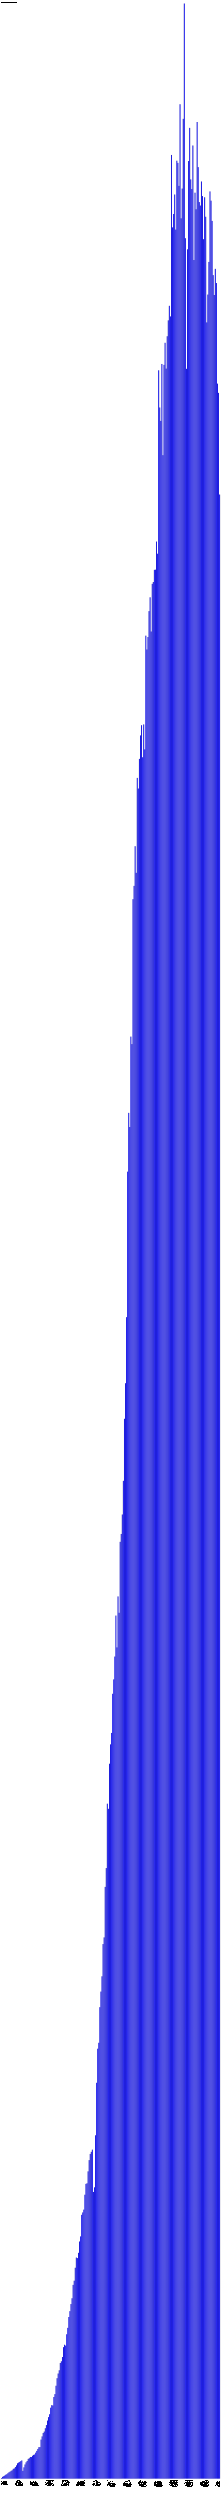
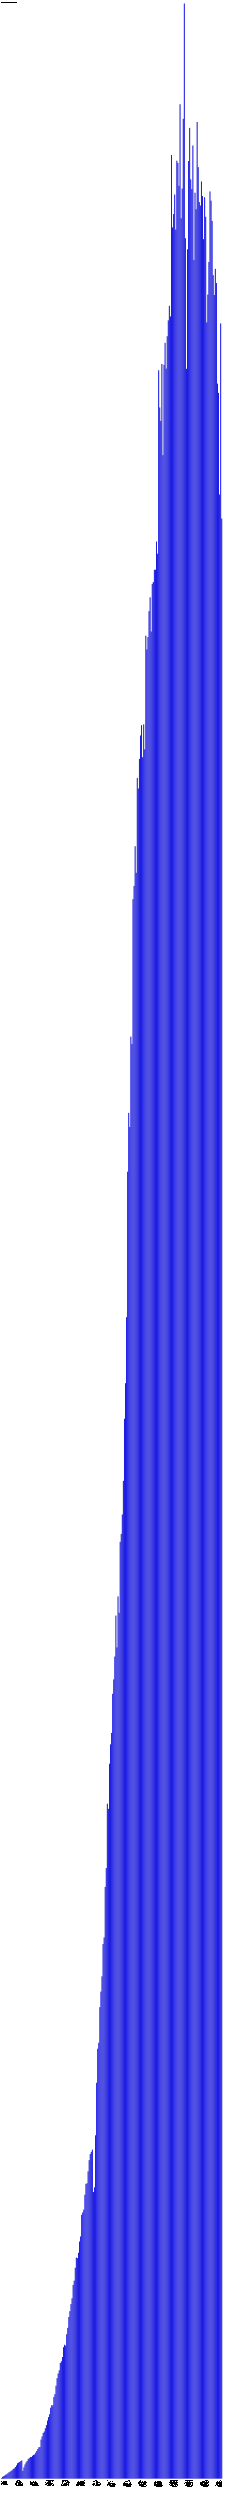
- <svg xmlns="http://www.w3.org/2000/svg" version="1.1" preserveAspectRatio="xMidYMid meet" viewBox="0 0 3125 35074.7">
+ <svg xmlns="http://www.w3.org/2000/svg" version="1.1" preserveAspectRatio="xMidYMid meet" viewBox="0 0 3155 35074.7">
  <rect fill="blue" height="7.3" stroke="black" width="12" x="15" y="34767.4" />
  <text x="15" y="34779.7" font-family="Tahoma" font-size="12" transform="rotate(90 15,34779.7)" text-rendering="optimizeSpeed" fill="#000000">200812 (7295)</text>
  <rect fill="blue" height="23.9" stroke="black" width="12" x="30" y="34750.8" />
  <text x="30" y="34779.7" font-family="Tahoma" font-size="12" transform="rotate(90 30,34779.7)" text-rendering="optimizeSpeed" fill="#000000">200901 (23891)</text>
  <rect fill="blue" height="32.7" stroke="black" width="12" x="45" y="34742.1" />
  <text x="45" y="34779.7" font-family="Tahoma" font-size="12" transform="rotate(90 45,34779.7)" text-rendering="optimizeSpeed" fill="#000000">200902 (32678)</text>
  <rect fill="blue" height="41.5" stroke="black" width="12" x="60" y="34733.2" />
  <text x="60" y="34779.7" font-family="Tahoma" font-size="12" transform="rotate(90 60,34779.7)" text-rendering="optimizeSpeed" fill="#000000">200903 (41486)</text>
  <rect fill="blue" height="53.5" stroke="black" width="12" x="75" y="34721.2" />
  <text x="75" y="34779.7" font-family="Tahoma" font-size="12" transform="rotate(90 75,34779.7)" text-rendering="optimizeSpeed" fill="#000000">200904 (53485)</text>
  <rect fill="blue" height="61.5" stroke="black" width="12" x="90" y="34713.2" />
  <text x="90" y="34779.7" font-family="Tahoma" font-size="12" transform="rotate(90 90,34779.7)" text-rendering="optimizeSpeed" fill="#000000">200905 (61510)</text>
  <rect fill="blue" height="75.2" stroke="black" width="12" x="105" y="34699.5" />
  <text x="105" y="34779.7" font-family="Tahoma" font-size="12" transform="rotate(90 105,34779.7)" text-rendering="optimizeSpeed" fill="#000000">200906 (75188)</text>
  <rect fill="blue" height="88.0" stroke="black" width="12" x="120" y="34686.8" />
  <text x="120" y="34779.7" font-family="Tahoma" font-size="12" transform="rotate(90 120,34779.7)" text-rendering="optimizeSpeed" fill="#000000">200907 (87964)</text>
  <rect fill="blue" height="96.5" stroke="black" width="12" x="135" y="34678.2" />
  <text x="135" y="34779.7" font-family="Tahoma" font-size="12" transform="rotate(90 135,34779.7)" text-rendering="optimizeSpeed" fill="#000000">200908 (96515)</text>
  <rect fill="blue" height="108.0" stroke="black" width="12" x="150" y="34666.7" />
  <text x="150" y="34779.7" font-family="Tahoma" font-size="12" transform="rotate(90 150,34779.7)" text-rendering="optimizeSpeed" fill="#000000">200909 (108016)</text>
  <rect fill="blue" height="117.0" stroke="black" width="12" x="165" y="34657.8" />
  <text x="165" y="34779.7" font-family="Tahoma" font-size="12" transform="rotate(90 165,34779.7)" text-rendering="optimizeSpeed" fill="#000000">200910 (116971)</text>
  <rect fill="blue" height="136.5" stroke="black" width="12" x="180" y="34638.3" />
  <text x="180" y="34779.7" font-family="Tahoma" font-size="12" transform="rotate(90 180,34779.7)" text-rendering="optimizeSpeed" fill="#000000">200911 (136469)</text>
  <rect fill="blue" height="142.7" stroke="black" width="12" x="195" y="34632.0" />
  <text x="195" y="34779.7" font-family="Tahoma" font-size="12" transform="rotate(90 195,34779.7)" text-rendering="optimizeSpeed" fill="#000000">200912 (142686)</text>
  <rect fill="blue" height="162.9" stroke="black" width="12" x="210" y="34611.9" />
  <text x="210" y="34779.7" font-family="Tahoma" font-size="12" transform="rotate(90 210,34779.7)" text-rendering="optimizeSpeed" fill="#000000">201001 (162882)</text>
  <rect fill="blue" height="185.5" stroke="black" width="12" x="225" y="34589.2" />
  <text x="225" y="34779.7" font-family="Tahoma" font-size="12" transform="rotate(90 225,34779.7)" text-rendering="optimizeSpeed" fill="#000000">201002 (185486)</text>
  <rect fill="blue" height="214.4" stroke="black" width="12" x="240" y="34560.3" />
  <text x="240" y="34779.7" font-family="Tahoma" font-size="12" transform="rotate(90 240,34779.7)" text-rendering="optimizeSpeed" fill="#000000">201003 (214410)</text>
  <rect fill="blue" height="224.2" stroke="black" width="12" x="255" y="34550.5" />
  <text x="255" y="34779.7" font-family="Tahoma" font-size="12" transform="rotate(90 255,34779.7)" text-rendering="optimizeSpeed" fill="#000000">201004 (224220)</text>
  <rect fill="blue" height="233.7" stroke="black" width="12" x="270" y="34541.0" />
  <text x="270" y="34779.7" font-family="Tahoma" font-size="12" transform="rotate(90 270,34779.7)" text-rendering="optimizeSpeed" fill="#000000">201005 (233691)</text>
  <rect fill="blue" height="244.5" stroke="black" width="12" x="285" y="34530.2" />
  <text x="285" y="34779.7" font-family="Tahoma" font-size="12" transform="rotate(90 285,34779.7)" text-rendering="optimizeSpeed" fill="#000000">201006 (244483)</text>
  <rect fill="blue" height="254.5" stroke="black" width="12" x="300" y="34520.2" />
  <text x="300" y="34779.7" font-family="Tahoma" font-size="12" transform="rotate(90 300,34779.7)" text-rendering="optimizeSpeed" fill="#000000">201007 (254528)</text>
  <rect fill="blue" height="108.2" stroke="black" width="12" x="315" y="34666.6" />
  <text x="315" y="34779.7" font-family="Tahoma" font-size="12" transform="rotate(90 315,34779.7)" text-rendering="optimizeSpeed" fill="#000000">201008 (108172)</text>
  <rect fill="blue" height="157.4" stroke="black" width="12" x="330" y="34617.3" />
  <text x="330" y="34779.7" font-family="Tahoma" font-size="12" transform="rotate(90 330,34779.7)" text-rendering="optimizeSpeed" fill="#000000">201009 (157401)</text>
  <rect fill="blue" height="197.8" stroke="black" width="12" x="345" y="34577.0" />
  <text x="345" y="34779.7" font-family="Tahoma" font-size="12" transform="rotate(90 345,34779.7)" text-rendering="optimizeSpeed" fill="#000000">201010 (197783)</text>
  <rect fill="blue" height="228.0" stroke="black" width="12" x="360" y="34546.8" />
  <text x="360" y="34779.7" font-family="Tahoma" font-size="12" transform="rotate(90 360,34779.7)" text-rendering="optimizeSpeed" fill="#000000">201011 (227955)</text>
  <rect fill="blue" height="247.2" stroke="black" width="12" x="375" y="34527.5" />
  <text x="375" y="34779.7" font-family="Tahoma" font-size="12" transform="rotate(90 375,34779.7)" text-rendering="optimizeSpeed" fill="#000000">201012 (247188)</text>
  <rect fill="blue" height="276.0" stroke="black" width="12" x="390" y="34498.7" />
  <text x="390" y="34779.7" font-family="Tahoma" font-size="12" transform="rotate(90 390,34779.7)" text-rendering="optimizeSpeed" fill="#000000">201101 (276040)</text>
  <rect fill="blue" height="285.7" stroke="black" width="12" x="405" y="34489.0" />
  <text x="405" y="34779.7" font-family="Tahoma" font-size="12" transform="rotate(90 405,34779.7)" text-rendering="optimizeSpeed" fill="#000000">201102 (285703)</text>
  <rect fill="blue" height="303.1" stroke="black" width="12" x="420" y="34471.6" />
  <text x="420" y="34779.7" font-family="Tahoma" font-size="12" transform="rotate(90 420,34779.7)" text-rendering="optimizeSpeed" fill="#000000">201103 (303090)</text>
  <rect fill="blue" height="302.3" stroke="black" width="12" x="435" y="34472.5" />
  <text x="435" y="34779.7" font-family="Tahoma" font-size="12" transform="rotate(90 435,34779.7)" text-rendering="optimizeSpeed" fill="#000000">201104 (302280)</text>
  <rect fill="blue" height="319.8" stroke="black" width="12" x="450" y="34455.0" />
  <text x="450" y="34779.7" font-family="Tahoma" font-size="12" transform="rotate(90 450,34779.7)" text-rendering="optimizeSpeed" fill="#000000">201105 (319775)</text>
  <rect fill="blue" height="331.9" stroke="black" width="12" x="465" y="34442.8" />
  <text x="465" y="34779.7" font-family="Tahoma" font-size="12" transform="rotate(90 465,34779.7)" text-rendering="optimizeSpeed" fill="#000000">201106 (331948)</text>
  <rect fill="blue" height="337.8" stroke="black" width="12" x="480" y="34437.0" />
  <text x="480" y="34779.7" font-family="Tahoma" font-size="12" transform="rotate(90 480,34779.7)" text-rendering="optimizeSpeed" fill="#000000">201107 (337757)</text>
  <rect fill="blue" height="362.7" stroke="black" width="12" x="495" y="34412.0" />
  <text x="495" y="34779.7" font-family="Tahoma" font-size="12" transform="rotate(90 495,34779.7)" text-rendering="optimizeSpeed" fill="#000000">201108 (362689)</text>
  <rect fill="blue" height="387.9" stroke="black" width="12" x="510" y="34386.8" />
  <text x="510" y="34779.7" font-family="Tahoma" font-size="12" transform="rotate(90 510,34779.7)" text-rendering="optimizeSpeed" fill="#000000">201109 (387897)</text>
  <rect fill="blue" height="415.4" stroke="black" width="12" x="525" y="34359.3" />
  <text x="525" y="34779.7" font-family="Tahoma" font-size="12" transform="rotate(90 525,34779.7)" text-rendering="optimizeSpeed" fill="#000000">201110 (415439)</text>
  <rect fill="blue" height="441.1" stroke="black" width="12" x="540" y="34333.7" />
  <text x="540" y="34779.7" font-family="Tahoma" font-size="12" transform="rotate(90 540,34779.7)" text-rendering="optimizeSpeed" fill="#000000">201111 (441069)</text>
  <rect fill="blue" height="441.8" stroke="black" width="12" x="555" y="34333.0" />
  <text x="555" y="34779.7" font-family="Tahoma" font-size="12" transform="rotate(90 555,34779.7)" text-rendering="optimizeSpeed" fill="#000000">201112 (441775)</text>
  <rect fill="blue" height="547.0" stroke="black" width="12" x="570" y="34227.7" />
  <text x="570" y="34779.7" font-family="Tahoma" font-size="12" transform="rotate(90 570,34779.7)" text-rendering="optimizeSpeed" fill="#000000">201201 (547028)</text>
  <rect fill="blue" height="591.5" stroke="black" width="12" x="585" y="34183.2" />
  <text x="585" y="34779.7" font-family="Tahoma" font-size="12" transform="rotate(90 585,34779.7)" text-rendering="optimizeSpeed" fill="#000000">201202 (591493)</text>
  <rect fill="blue" height="640.0" stroke="black" width="12" x="600" y="34134.8" />
  <text x="600" y="34779.7" font-family="Tahoma" font-size="12" transform="rotate(90 600,34779.7)" text-rendering="optimizeSpeed" fill="#000000">201203 (639959)</text>
  <rect fill="blue" height="659.5" stroke="black" width="12" x="615" y="34115.2" />
  <text x="615" y="34779.7" font-family="Tahoma" font-size="12" transform="rotate(90 615,34779.7)" text-rendering="optimizeSpeed" fill="#000000">201204 (659489)</text>
  <rect fill="blue" height="706.3" stroke="black" width="12" x="630" y="34068.4" />
  <text x="630" y="34779.7" font-family="Tahoma" font-size="12" transform="rotate(90 630,34779.7)" text-rendering="optimizeSpeed" fill="#000000">201205 (706325)</text>
  <rect fill="blue" height="750.6" stroke="black" width="12" x="645" y="34024.1" />
  <text x="645" y="34779.7" font-family="Tahoma" font-size="12" transform="rotate(90 645,34779.7)" text-rendering="optimizeSpeed" fill="#000000">201206 (750590)</text>
  <rect fill="blue" height="813.3" stroke="black" width="12" x="660" y="33961.4" />
  <text x="660" y="34779.7" font-family="Tahoma" font-size="12" transform="rotate(90 660,34779.7)" text-rendering="optimizeSpeed" fill="#000000">201207 (813343)</text>
  <rect fill="blue" height="862.4" stroke="black" width="12" x="675" y="33912.4" />
  <text x="675" y="34779.7" font-family="Tahoma" font-size="12" transform="rotate(90 675,34779.7)" text-rendering="optimizeSpeed" fill="#000000">201208 (862372)</text>
  <rect fill="blue" height="902.8" stroke="black" width="12" x="690" y="33872.0" />
  <text x="690" y="34779.7" font-family="Tahoma" font-size="12" transform="rotate(90 690,34779.7)" text-rendering="optimizeSpeed" fill="#000000">201209 (902757)</text>
  <rect fill="blue" height="994.0" stroke="black" width="12" x="705" y="33780.8" />
  <text x="705" y="34779.7" font-family="Tahoma" font-size="12" transform="rotate(90 705,34779.7)" text-rendering="optimizeSpeed" fill="#000000">201210 (993980)</text>
  <rect fill="blue" height="1030.3" stroke="black" width="12" x="720" y="33744.4" />
  <text x="720" y="34779.7" font-family="Tahoma" font-size="12" transform="rotate(90 720,34779.7)" text-rendering="optimizeSpeed" fill="#000000">201211 (1030321)</text>
  <rect fill="blue" height="1025.4" stroke="black" width="12" x="735" y="33749.3" />
  <text x="735" y="34779.7" font-family="Tahoma" font-size="12" transform="rotate(90 735,34779.7)" text-rendering="optimizeSpeed" fill="#000000">201212 (1025400)</text>
  <rect fill="blue" height="1144.2" stroke="black" width="12" x="750" y="33630.5" />
  <text x="750" y="34779.7" font-family="Tahoma" font-size="12" transform="rotate(90 750,34779.7)" text-rendering="optimizeSpeed" fill="#000000">201301 (1144220)</text>
  <rect fill="blue" height="1184.9" stroke="black" width="12" x="765" y="33589.8" />
  <text x="765" y="34779.7" font-family="Tahoma" font-size="12" transform="rotate(90 765,34779.7)" text-rendering="optimizeSpeed" fill="#000000">201302 (1184890)</text>
  <rect fill="blue" height="1302.0" stroke="black" width="12" x="780" y="33472.7" />
  <text x="780" y="34779.7" font-family="Tahoma" font-size="12" transform="rotate(90 780,34779.7)" text-rendering="optimizeSpeed" fill="#000000">201303 (1302009)</text>
  <rect fill="blue" height="1408.2" stroke="black" width="12" x="795" y="33366.6" />
  <text x="795" y="34779.7" font-family="Tahoma" font-size="12" transform="rotate(90 795,34779.7)" text-rendering="optimizeSpeed" fill="#000000">201304 (1408177)</text>
  <rect fill="blue" height="1473.9" stroke="black" width="12" x="810" y="33300.9" />
  <text x="810" y="34779.7" font-family="Tahoma" font-size="12" transform="rotate(90 810,34779.7)" text-rendering="optimizeSpeed" fill="#000000">201305 (1473859)</text>
  <rect fill="blue" height="1519.5" stroke="black" width="12" x="825" y="33255.2" />
  <text x="825" y="34779.7" font-family="Tahoma" font-size="12" transform="rotate(90 825,34779.7)" text-rendering="optimizeSpeed" fill="#000000">201306 (1519492)</text>
  <rect fill="blue" height="1621.6" stroke="black" width="12" x="840" y="33153.2" />
  <text x="840" y="34779.7" font-family="Tahoma" font-size="12" transform="rotate(90 840,34779.7)" text-rendering="optimizeSpeed" fill="#000000">201307 (1621562)</text>
  <rect fill="blue" height="1645.4" stroke="black" width="12" x="855" y="33129.4" />
  <text x="855" y="34779.7" font-family="Tahoma" font-size="12" transform="rotate(90 855,34779.7)" text-rendering="optimizeSpeed" fill="#000000">201308 (1645357)</text>
  <rect fill="blue" height="1705.5" stroke="black" width="12" x="870" y="33069.2" />
  <text x="870" y="34779.7" font-family="Tahoma" font-size="12" transform="rotate(90 870,34779.7)" text-rendering="optimizeSpeed" fill="#000000">201309 (1705497)</text>
  <rect fill="blue" height="1843.9" stroke="black" width="12" x="885" y="32930.9" />
  <text x="885" y="34779.7" font-family="Tahoma" font-size="12" transform="rotate(90 885,34779.7)" text-rendering="optimizeSpeed" fill="#000000">201310 (1843873)</text>
  <rect fill="blue" height="1877.2" stroke="black" width="12" x="900" y="32897.5" />
  <text x="900" y="34779.7" font-family="Tahoma" font-size="12" transform="rotate(90 900,34779.7)" text-rendering="optimizeSpeed" fill="#000000">201311 (1877250)</text>
  <rect fill="blue" height="1865.4" stroke="black" width="12" x="915" y="32909.3" />
  <text x="915" y="34779.7" font-family="Tahoma" font-size="12" transform="rotate(90 915,34779.7)" text-rendering="optimizeSpeed" fill="#000000">201312 (1865407)</text>
  <rect fill="blue" height="2024.5" stroke="black" width="12" x="930" y="32750.2" />
  <text x="930" y="34779.7" font-family="Tahoma" font-size="12" transform="rotate(90 930,34779.7)" text-rendering="optimizeSpeed" fill="#000000">201401 (2024535)</text>
  <rect fill="blue" height="2114.3" stroke="black" width="12" x="945" y="32660.4" />
  <text x="945" y="34779.7" font-family="Tahoma" font-size="12" transform="rotate(90 945,34779.7)" text-rendering="optimizeSpeed" fill="#000000">201402 (2114301)</text>
  <rect fill="blue" height="2267.0" stroke="black" width="12" x="960" y="32507.8" />
  <text x="960" y="34779.7" font-family="Tahoma" font-size="12" transform="rotate(90 960,34779.7)" text-rendering="optimizeSpeed" fill="#000000">201403 (2266979)</text>
  <rect fill="blue" height="2348.8" stroke="black" width="12" x="975" y="32425.9" />
  <text x="975" y="34779.7" font-family="Tahoma" font-size="12" transform="rotate(90 975,34779.7)" text-rendering="optimizeSpeed" fill="#000000">201404 (2348850)</text>
  <rect fill="blue" height="2448.5" stroke="black" width="12" x="990" y="32326.2" />
  <text x="990" y="34779.7" font-family="Tahoma" font-size="12" transform="rotate(90 990,34779.7)" text-rendering="optimizeSpeed" fill="#000000">201405 (2448495)</text>
  <rect fill="blue" height="2529.8" stroke="black" width="12" x="1005" y="32245.0" />
  <text x="1005" y="34779.7" font-family="Tahoma" font-size="12" transform="rotate(90 1005,34779.7)" text-rendering="optimizeSpeed" fill="#000000">201406 (2529773)</text>
  <rect fill="blue" height="2717.3" stroke="black" width="12" x="1020" y="32057.5" />
  <text x="1020" y="34779.7" font-family="Tahoma" font-size="12" transform="rotate(90 1020,34779.7)" text-rendering="optimizeSpeed" fill="#000000">201407 (2717277)</text>
  <rect fill="blue" height="2775.8" stroke="black" width="12" x="1035" y="31999.0" />
  <text x="1035" y="34779.7" font-family="Tahoma" font-size="12" transform="rotate(90 1035,34779.7)" text-rendering="optimizeSpeed" fill="#000000">201408 (2775765)</text>
  <rect fill="blue" height="2957.7" stroke="black" width="12" x="1050" y="31817.1" />
  <text x="1050" y="34779.7" font-family="Tahoma" font-size="12" transform="rotate(90 1050,34779.7)" text-rendering="optimizeSpeed" fill="#000000">201409 (2957662)</text>
  <rect fill="blue" height="3100.7" stroke="black" width="12" x="1065" y="31674.0" />
  <text x="1065" y="34779.7" font-family="Tahoma" font-size="12" transform="rotate(90 1065,34779.7)" text-rendering="optimizeSpeed" fill="#000000">201410 (3100735)</text>
  <rect fill="blue" height="3093.4" stroke="black" width="12" x="1080" y="31681.4" />
  <text x="1080" y="34779.7" font-family="Tahoma" font-size="12" transform="rotate(90 1080,34779.7)" text-rendering="optimizeSpeed" fill="#000000">201411 (3093363)</text>
  <rect fill="blue" height="3166.7" stroke="black" width="12" x="1095" y="31608.0" />
  <text x="1095" y="34779.7" font-family="Tahoma" font-size="12" transform="rotate(90 1095,34779.7)" text-rendering="optimizeSpeed" fill="#000000">201412 (3166746)</text>
  <rect fill="blue" height="3325.9" stroke="black" width="12" x="1110" y="31448.8" />
  <text x="1110" y="34779.7" font-family="Tahoma" font-size="12" transform="rotate(90 1110,34779.7)" text-rendering="optimizeSpeed" fill="#000000">201501 (3325911)</text>
  <rect fill="blue" height="3397.5" stroke="black" width="12" x="1125" y="31377.2" />
  <text x="1125" y="34779.7" font-family="Tahoma" font-size="12" transform="rotate(90 1125,34779.7)" text-rendering="optimizeSpeed" fill="#000000">201502 (3397533)</text>
  <rect fill="blue" height="3699.7" stroke="black" width="12" x="1140" y="31075.0" />
  <text x="1140" y="34779.7" font-family="Tahoma" font-size="12" transform="rotate(90 1140,34779.7)" text-rendering="optimizeSpeed" fill="#000000">201503 (3699686)</text>
  <rect fill="blue" height="3733.8" stroke="black" width="12" x="1155" y="31041.0" />
  <text x="1155" y="34779.7" font-family="Tahoma" font-size="12" transform="rotate(90 1155,34779.7)" text-rendering="optimizeSpeed" fill="#000000">201504 (3733750)</text>
  <rect fill="blue" height="3773.1" stroke="black" width="12" x="1170" y="31001.7" />
  <text x="1170" y="34779.7" font-family="Tahoma" font-size="12" transform="rotate(90 1170,34779.7)" text-rendering="optimizeSpeed" fill="#000000">201505 (3773052)</text>
  <rect fill="blue" height="3982.0" stroke="black" width="12" x="1185" y="30792.7" />
  <text x="1185" y="34779.7" font-family="Tahoma" font-size="12" transform="rotate(90 1185,34779.7)" text-rendering="optimizeSpeed" fill="#000000">201506 (3982042)</text>
  <rect fill="blue" height="4134.1" stroke="black" width="12" x="1200" y="30640.6" />
  <text x="1200" y="34779.7" font-family="Tahoma" font-size="12" transform="rotate(90 1200,34779.7)" text-rendering="optimizeSpeed" fill="#000000">201507 (4134106)</text>
  <rect fill="blue" height="4142.7" stroke="black" width="12" x="1215" y="30632.1" />
  <text x="1215" y="34779.7" font-family="Tahoma" font-size="12" transform="rotate(90 1215,34779.7)" text-rendering="optimizeSpeed" fill="#000000">201508 (4142666)</text>
  <rect fill="blue" height="4310.0" stroke="black" width="12" x="1230" y="30464.7" />
  <text x="1230" y="34779.7" font-family="Tahoma" font-size="12" transform="rotate(90 1230,34779.7)" text-rendering="optimizeSpeed" fill="#000000">201509 (4309997)</text>
  <rect fill="blue" height="4467.9" stroke="black" width="12" x="1245" y="30306.8" />
  <text x="1245" y="34779.7" font-family="Tahoma" font-size="12" transform="rotate(90 1245,34779.7)" text-rendering="optimizeSpeed" fill="#000000">201510 (4467950)</text>
  <rect fill="blue" height="4554.7" stroke="black" width="12" x="1260" y="30220.1" />
  <text x="1260" y="34779.7" font-family="Tahoma" font-size="12" transform="rotate(90 1260,34779.7)" text-rendering="optimizeSpeed" fill="#000000">201511 (4554678)</text>
  <rect fill="blue" height="4584.2" stroke="black" width="12" x="1275" y="30190.5" />
  <text x="1275" y="34779.7" font-family="Tahoma" font-size="12" transform="rotate(90 1275,34779.7)" text-rendering="optimizeSpeed" fill="#000000">201512 (4584199)</text>
  <rect fill="blue" height="4614.9" stroke="black" width="12" x="1290" y="30159.9" />
  <text x="1290" y="34779.7" font-family="Tahoma" font-size="12" transform="rotate(90 1290,34779.7)" text-rendering="optimizeSpeed" fill="#000000">201601 (4614874)</text>
  <rect fill="blue" height="4021.1" stroke="black" width="12" x="1305" y="30753.6" />
  <text x="1305" y="34779.7" font-family="Tahoma" font-size="12" transform="rotate(90 1305,34779.7)" text-rendering="optimizeSpeed" fill="#000000">201602 (4021097)</text>
  <rect fill="blue" height="4085.9" stroke="black" width="12" x="1320" y="30688.8" />
  <text x="1320" y="34779.7" font-family="Tahoma" font-size="12" transform="rotate(90 1320,34779.7)" text-rendering="optimizeSpeed" fill="#000000">201603 (4085941)</text>
  <rect fill="blue" height="4816.1" stroke="black" width="12" x="1335" y="29958.6" />
  <text x="1335" y="34779.7" font-family="Tahoma" font-size="12" transform="rotate(90 1335,34779.7)" text-rendering="optimizeSpeed" fill="#000000">201604 (4816129)</text>
  <rect fill="blue" height="5552.5" stroke="black" width="12" x="1350" y="29222.2" />
  <text x="1350" y="34779.7" font-family="Tahoma" font-size="12" transform="rotate(90 1350,34779.7)" text-rendering="optimizeSpeed" fill="#000000">201605 (5552490)</text>
  <rect fill="blue" height="6030.8" stroke="black" width="12" x="1365" y="28744.0" />
  <text x="1365" y="34779.7" font-family="Tahoma" font-size="12" transform="rotate(90 1365,34779.7)" text-rendering="optimizeSpeed" fill="#000000">201606 (6030772)</text>
  <rect fill="blue" height="6113.9" stroke="black" width="12" x="1380" y="28660.9" />
  <text x="1380" y="34779.7" font-family="Tahoma" font-size="12" transform="rotate(90 1380,34779.7)" text-rendering="optimizeSpeed" fill="#000000">201607 (6113868)</text>
  <rect fill="blue" height="6613.8" stroke="black" width="12" x="1395" y="28160.9" />
  <text x="1395" y="34779.7" font-family="Tahoma" font-size="12" transform="rotate(90 1395,34779.7)" text-rendering="optimizeSpeed" fill="#000000">201608 (6613817)</text>
  <rect fill="blue" height="6832.4" stroke="black" width="12" x="1410" y="27942.4" />
  <text x="1410" y="34779.7" font-family="Tahoma" font-size="12" transform="rotate(90 1410,34779.7)" text-rendering="optimizeSpeed" fill="#000000">201609 (6832380)</text>
  <rect fill="blue" height="7046.5" stroke="black" width="12" x="1425" y="27728.2" />
  <text x="1425" y="34779.7" font-family="Tahoma" font-size="12" transform="rotate(90 1425,34779.7)" text-rendering="optimizeSpeed" fill="#000000">201610 (7046486)</text>
  <rect fill="blue" height="7499.2" stroke="black" width="12" x="1440" y="27275.6" />
  <text x="1440" y="34779.7" font-family="Tahoma" font-size="12" transform="rotate(90 1440,34779.7)" text-rendering="optimizeSpeed" fill="#000000">201611 (7499154)</text>
  <rect fill="blue" height="7592.4" stroke="black" width="12" x="1455" y="27182.3" />
  <text x="1455" y="34779.7" font-family="Tahoma" font-size="12" transform="rotate(90 1455,34779.7)" text-rendering="optimizeSpeed" fill="#000000">201612 (7592413)</text>
  <rect fill="blue" height="8301.0" stroke="black" width="12" x="1470" y="26473.7" />
  <text x="1470" y="34779.7" font-family="Tahoma" font-size="12" transform="rotate(90 1470,34779.7)" text-rendering="optimizeSpeed" fill="#000000">201701 (8301038)</text>
  <rect fill="blue" height="8565.3" stroke="black" width="12" x="1485" y="26209.4" />
  <text x="1485" y="34779.7" font-family="Tahoma" font-size="12" transform="rotate(90 1485,34779.7)" text-rendering="optimizeSpeed" fill="#000000">201702 (8565320)</text>
  <rect fill="blue" height="9468.3" stroke="black" width="12" x="1500" y="25306.5" />
  <text x="1500" y="34779.7" font-family="Tahoma" font-size="12" transform="rotate(90 1500,34779.7)" text-rendering="optimizeSpeed" fill="#000000">201703 (9468282)</text>
  <rect fill="blue" height="9396.3" stroke="black" width="12" x="1515" y="25378.5" />
  <text x="1515" y="34779.7" font-family="Tahoma" font-size="12" transform="rotate(90 1515,34779.7)" text-rendering="optimizeSpeed" fill="#000000">201704 (9396264)</text>
  <rect fill="blue" height="10028.8" stroke="black" width="12" x="1530" y="24745.9" />
  <text x="1530" y="34779.7" font-family="Tahoma" font-size="12" transform="rotate(90 1530,34779.7)" text-rendering="optimizeSpeed" fill="#000000">201705 (10028830)</text>
  <rect fill="blue" height="10300.5" stroke="black" width="12" x="1545" y="24474.3" />
  <text x="1545" y="34779.7" font-family="Tahoma" font-size="12" transform="rotate(90 1545,34779.7)" text-rendering="optimizeSpeed" fill="#000000">201706 (10300469)</text>
  <rect fill="blue" height="10461.1" stroke="black" width="12" x="1560" y="24313.7" />
  <text x="1560" y="34779.7" font-family="Tahoma" font-size="12" transform="rotate(90 1560,34779.7)" text-rendering="optimizeSpeed" fill="#000000">201707 (10461081)</text>
  <rect fill="blue" height="11010.2" stroke="black" width="12" x="1575" y="23764.6" />
  <text x="1575" y="34779.7" font-family="Tahoma" font-size="12" transform="rotate(90 1575,34779.7)" text-rendering="optimizeSpeed" fill="#000000">201708 (11010177)</text>
  <rect fill="blue" height="11212.5" stroke="black" width="12" x="1590" y="23562.3" />
  <text x="1590" y="34779.7" font-family="Tahoma" font-size="12" transform="rotate(90 1590,34779.7)" text-rendering="optimizeSpeed" fill="#000000">201709 (11212482)</text>
  <rect fill="blue" height="11532.7" stroke="black" width="12" x="1605" y="23242.1" />
  <text x="1605" y="34779.7" font-family="Tahoma" font-size="12" transform="rotate(90 1605,34779.7)" text-rendering="optimizeSpeed" fill="#000000">201710 (11532663)</text>
  <rect fill="blue" height="12107.5" stroke="black" width="12" x="1620" y="22667.2" />
  <text x="1620" y="34779.7" font-family="Tahoma" font-size="12" transform="rotate(90 1620,34779.7)" text-rendering="optimizeSpeed" fill="#000000">201711 (12107519)</text>
  <rect fill="blue" height="11660.9" stroke="black" width="12" x="1635" y="23113.8" />
  <text x="1635" y="34779.7" font-family="Tahoma" font-size="12" transform="rotate(90 1635,34779.7)" text-rendering="optimizeSpeed" fill="#000000">201712 (11660932)</text>
  <rect fill="blue" height="12376.2" stroke="black" width="12" x="1650" y="22398.5" />
  <text x="1650" y="34779.7" font-family="Tahoma" font-size="12" transform="rotate(90 1650,34779.7)" text-rendering="optimizeSpeed" fill="#000000">201801 (12376243)</text>
  <rect fill="blue" height="12146.7" stroke="black" width="12" x="1665" y="22628.0" />
  <text x="1665" y="34779.7" font-family="Tahoma" font-size="12" transform="rotate(90 1665,34779.7)" text-rendering="optimizeSpeed" fill="#000000">201802 (12146721)</text>
  <rect fill="blue" height="13142.4" stroke="black" width="12" x="1680" y="21632.4" />
  <text x="1680" y="34779.7" font-family="Tahoma" font-size="12" transform="rotate(90 1680,34779.7)" text-rendering="optimizeSpeed" fill="#000000">201803 (13142361)</text>
  <rect fill="blue" height="13253.0" stroke="black" width="12" x="1695" y="21521.7" />
  <text x="1695" y="34779.7" font-family="Tahoma" font-size="12" transform="rotate(90 1695,34779.7)" text-rendering="optimizeSpeed" fill="#000000">201804 (13253020)</text>
  <rect fill="blue" height="13525.8" stroke="black" width="12" x="1710" y="21248.9" />
  <text x="1710" y="34779.7" font-family="Tahoma" font-size="12" transform="rotate(90 1710,34779.7)" text-rendering="optimizeSpeed" fill="#000000">201805 (13525829)</text>
  <rect fill="blue" height="13997.9" stroke="black" width="12" x="1725" y="20776.8" />
  <text x="1725" y="34779.7" font-family="Tahoma" font-size="12" transform="rotate(90 1725,34779.7)" text-rendering="optimizeSpeed" fill="#000000">201806 (13997924)</text>
  <rect fill="blue" height="14868.3" stroke="black" width="12" x="1740" y="19906.4" />
  <text x="1740" y="34779.7" font-family="Tahoma" font-size="12" transform="rotate(90 1740,34779.7)" text-rendering="optimizeSpeed" fill="#000000">201807 (14868296)</text>
  <rect fill="blue" height="15367.8" stroke="black" width="12" x="1755" y="19407.0" />
  <text x="1755" y="34779.7" font-family="Tahoma" font-size="12" transform="rotate(90 1755,34779.7)" text-rendering="optimizeSpeed" fill="#000000">201808 (15367773)</text>
  <rect fill="blue" height="16294.6" stroke="black" width="12" x="1770" y="18480.1" />
  <text x="1770" y="34779.7" font-family="Tahoma" font-size="12" transform="rotate(90 1770,34779.7)" text-rendering="optimizeSpeed" fill="#000000">201809 (16294587)</text>
  <rect fill="blue" height="18335.7" stroke="black" width="12" x="1785" y="16439.1" />
  <text x="1785" y="34779.7" font-family="Tahoma" font-size="12" transform="rotate(90 1785,34779.7)" text-rendering="optimizeSpeed" fill="#000000">201810 (18335652)</text>
  <rect fill="blue" height="19160.4" stroke="black" width="12" x="1800" y="15614.3" />
  <text x="1800" y="34779.7" font-family="Tahoma" font-size="12" transform="rotate(90 1800,34779.7)" text-rendering="optimizeSpeed" fill="#000000">201811 (19160421)</text>
  <rect fill="blue" height="18962.2" stroke="black" width="12" x="1815" y="15812.5" />
  <text x="1815" y="34779.7" font-family="Tahoma" font-size="12" transform="rotate(90 1815,34779.7)" text-rendering="optimizeSpeed" fill="#000000">201812 (18962186)</text>
  <rect fill="blue" height="20230.5" stroke="black" width="12" x="1830" y="14544.3" />
  <text x="1830" y="34779.7" font-family="Tahoma" font-size="12" transform="rotate(90 1830,34779.7)" text-rendering="optimizeSpeed" fill="#000000">201901 (20230476)</text>
  <rect fill="blue" height="20125.6" stroke="black" width="12" x="1845" y="14649.1" />
  <text x="1845" y="34779.7" font-family="Tahoma" font-size="12" transform="rotate(90 1845,34779.7)" text-rendering="optimizeSpeed" fill="#000000">201902 (20125615)</text>
  <rect fill="blue" height="22158.8" stroke="black" width="12" x="1860" y="12615.9" />
  <text x="1860" y="34779.7" font-family="Tahoma" font-size="12" transform="rotate(90 1860,34779.7)" text-rendering="optimizeSpeed" fill="#000000">201903 (22158819)</text>
  <rect fill="blue" height="22344.9" stroke="black" width="12" x="1875" y="12429.8" />
  <text x="1875" y="34779.7" font-family="Tahoma" font-size="12" transform="rotate(90 1875,34779.7)" text-rendering="optimizeSpeed" fill="#000000">201904 (22344941)</text>
  <rect fill="blue" height="22902.1" stroke="black" width="12" x="1890" y="11872.6" />
  <text x="1890" y="34779.7" font-family="Tahoma" font-size="12" transform="rotate(90 1890,34779.7)" text-rendering="optimizeSpeed" fill="#000000">201905 (22902138)</text>
  <rect fill="blue" height="22528.2" stroke="black" width="12" x="1905" y="12246.6" />
  <text x="1905" y="34779.7" font-family="Tahoma" font-size="12" transform="rotate(90 1905,34779.7)" text-rendering="optimizeSpeed" fill="#000000">201906 (22528180)</text>
  <rect fill="blue" height="23859.9" stroke="black" width="12" x="1920" y="10914.8" />
  <text x="1920" y="34779.7" font-family="Tahoma" font-size="12" transform="rotate(90 1920,34779.7)" text-rendering="optimizeSpeed" fill="#000000">201907 (23859915)</text>
  <rect fill="blue" height="23711.0" stroke="black" width="12" x="1935" y="11063.7" />
  <text x="1935" y="34779.7" font-family="Tahoma" font-size="12" transform="rotate(90 1935,34779.7)" text-rendering="optimizeSpeed" fill="#000000">201908 (23711011)</text>
  <rect fill="blue" height="24126.8" stroke="black" width="12" x="1950" y="10648.0" />
  <text x="1950" y="34779.7" font-family="Tahoma" font-size="12" transform="rotate(90 1950,34779.7)" text-rendering="optimizeSpeed" fill="#000000">201909 (24126768)</text>
  <rect fill="blue" height="24455.7" stroke="black" width="12" x="1965" y="10319.0" />
  <text x="1965" y="34779.7" font-family="Tahoma" font-size="12" transform="rotate(90 1965,34779.7)" text-rendering="optimizeSpeed" fill="#000000">201910 (24455708)</text>
  <rect fill="blue" height="24599.9" stroke="black" width="12" x="1980" y="10174.9" />
  <text x="1980" y="34779.7" font-family="Tahoma" font-size="12" transform="rotate(90 1980,34779.7)" text-rendering="optimizeSpeed" fill="#000000">201911 (24599859)</text>
  <rect fill="blue" height="24150.0" stroke="black" width="12" x="1995" y="10624.7" />
  <text x="1995" y="34779.7" font-family="Tahoma" font-size="12" transform="rotate(90 1995,34779.7)" text-rendering="optimizeSpeed" fill="#000000">201912 (24150002)</text>
  <rect fill="blue" height="24610.3" stroke="black" width="12" x="2010" y="10164.5" />
  <text x="2010" y="34779.7" font-family="Tahoma" font-size="12" transform="rotate(90 2010,34779.7)" text-rendering="optimizeSpeed" fill="#000000">202001 (24610276)</text>
  <rect fill="blue" height="24260.1" stroke="black" width="12" x="2025" y="10514.6" />
  <text x="2025" y="34779.7" font-family="Tahoma" font-size="12" transform="rotate(90 2025,34779.7)" text-rendering="optimizeSpeed" fill="#000000">202002 (24260113)</text>
  <rect fill="blue" height="25855.5" stroke="black" width="12" x="2040" y="8919.2" />
  <text x="2040" y="34779.7" font-family="Tahoma" font-size="12" transform="rotate(90 2040,34779.7)" text-rendering="optimizeSpeed" fill="#000000">202003 (25855547)</text>
  <rect fill="blue" height="25661.6" stroke="black" width="12" x="2055" y="9113.1" />
  <text x="2055" y="34779.7" font-family="Tahoma" font-size="12" transform="rotate(90 2055,34779.7)" text-rendering="optimizeSpeed" fill="#000000">202004 (25661586)</text>
  <rect fill="blue" height="25836.6" stroke="black" width="12" x="2070" y="8938.2" />
  <text x="2070" y="34779.7" font-family="Tahoma" font-size="12" transform="rotate(90 2070,34779.7)" text-rendering="optimizeSpeed" fill="#000000">202005 (25836574)</text>
  <rect fill="blue" height="26200.1" stroke="black" width="12" x="2085" y="8574.6" />
  <text x="2085" y="34779.7" font-family="Tahoma" font-size="12" transform="rotate(90 2085,34779.7)" text-rendering="optimizeSpeed" fill="#000000">202006 (26200107)</text>
  <rect fill="blue" height="26394.1" stroke="black" width="12" x="2100" y="8380.6" />
  <text x="2100" y="34779.7" font-family="Tahoma" font-size="12" transform="rotate(90 2100,34779.7)" text-rendering="optimizeSpeed" fill="#000000">202007 (26394092)</text>
  <rect fill="blue" height="25914.0" stroke="black" width="12" x="2115" y="8860.8" />
  <text x="2115" y="34779.7" font-family="Tahoma" font-size="12" transform="rotate(90 2115,34779.7)" text-rendering="optimizeSpeed" fill="#000000">202008 (25913985)</text>
  <rect fill="blue" height="26582.7" stroke="black" width="12" x="2130" y="8192.1" />
  <text x="2130" y="34779.7" font-family="Tahoma" font-size="12" transform="rotate(90 2130,34779.7)" text-rendering="optimizeSpeed" fill="#000000">202009 (26582678)</text>
  <rect fill="blue" height="26608.5" stroke="black" width="12" x="2145" y="8166.2" />
  <text x="2145" y="34779.7" font-family="Tahoma" font-size="12" transform="rotate(90 2145,34779.7)" text-rendering="optimizeSpeed" fill="#000000">202010 (26608544)</text>
  <rect fill="blue" height="26779.1" stroke="black" width="12" x="2160" y="7995.6" />
  <text x="2160" y="34779.7" font-family="Tahoma" font-size="12" transform="rotate(90 2160,34779.7)" text-rendering="optimizeSpeed" fill="#000000">202011 (26779103)</text>
  <rect fill="blue" height="26781.4" stroke="black" width="12" x="2175" y="7993.4" />
  <text x="2175" y="34779.7" font-family="Tahoma" font-size="12" transform="rotate(90 2175,34779.7)" text-rendering="optimizeSpeed" fill="#000000">202012 (26781359)</text>
  <rect fill="blue" height="27175.8" stroke="black" width="12" x="2190" y="7598.9" />
  <text x="2190" y="34779.7" font-family="Tahoma" font-size="12" transform="rotate(90 2190,34779.7)" text-rendering="optimizeSpeed" fill="#000000">202101 (27175794)</text>
  <rect fill="blue" height="27005.1" stroke="black" width="12" x="2205" y="7769.6" />
  <text x="2205" y="34779.7" font-family="Tahoma" font-size="12" transform="rotate(90 2205,34779.7)" text-rendering="optimizeSpeed" fill="#000000">202102 (27005131)</text>
  <rect fill="blue" height="29579.0" stroke="black" width="12" x="2220" y="5195.7" />
  <text x="2220" y="34779.7" font-family="Tahoma" font-size="12" transform="rotate(90 2220,34779.7)" text-rendering="optimizeSpeed" fill="#000000">202103 (29578986)</text>
  <rect fill="blue" height="29056.9" stroke="black" width="12" x="2235" y="5717.9" />
  <text x="2235" y="34779.7" font-family="Tahoma" font-size="12" transform="rotate(90 2235,34779.7)" text-rendering="optimizeSpeed" fill="#000000">202104 (29056865)</text>
  <rect fill="blue" height="28868.5" stroke="black" width="12" x="2250" y="5906.2" />
  <text x="2250" y="34779.7" font-family="Tahoma" font-size="12" transform="rotate(90 2250,34779.7)" text-rendering="optimizeSpeed" fill="#000000">202105 (28868503)</text>
  <rect fill="blue" height="29667.8" stroke="black" width="12" x="2265" y="5106.9" />
  <text x="2265" y="34779.7" font-family="Tahoma" font-size="12" transform="rotate(90 2265,34779.7)" text-rendering="optimizeSpeed" fill="#000000">202106 (29667791)</text>
  <rect fill="blue" height="28388.1" stroke="black" width="12" x="2280" y="6386.6" />
  <text x="2280" y="34779.7" font-family="Tahoma" font-size="12" transform="rotate(90 2280,34779.7)" text-rendering="optimizeSpeed" fill="#000000">202107 (28388095)</text>
  <rect fill="blue" height="29654.9" stroke="black" width="12" x="2295" y="5119.9" />
  <text x="2295" y="34779.7" font-family="Tahoma" font-size="12" transform="rotate(90 2295,34779.7)" text-rendering="optimizeSpeed" fill="#000000">202108 (29654864)</text>
  <rect fill="blue" height="29964.7" stroke="black" width="12" x="2310" y="4810.1" />
  <text x="2310" y="34779.7" font-family="Tahoma" font-size="12" transform="rotate(90 2310,34779.7)" text-rendering="optimizeSpeed" fill="#000000">202109 (29964666)</text>
  <rect fill="blue" height="29602.6" stroke="black" width="12" x="2325" y="5172.2" />
  <text x="2325" y="34779.7" font-family="Tahoma" font-size="12" transform="rotate(90 2325,34779.7)" text-rendering="optimizeSpeed" fill="#000000">202110 (29602565)</text>
  <rect fill="blue" height="30056.6" stroke="black" width="12" x="2340" y="4718.2" />
  <text x="2340" y="34779.7" font-family="Tahoma" font-size="12" transform="rotate(90 2340,34779.7)" text-rendering="optimizeSpeed" fill="#000000">202111 (30056551)</text>
  <rect fill="blue" height="30279.8" stroke="black" width="12" x="2355" y="4495.0" />
  <text x="2355" y="34779.7" font-family="Tahoma" font-size="12" transform="rotate(90 2355,34779.7)" text-rendering="optimizeSpeed" fill="#000000">202112 (30279769)</text>
  <rect fill="blue" height="30483.4" stroke="black" width="12" x="2370" y="4291.3" />
  <text x="2370" y="34779.7" font-family="Tahoma" font-size="12" transform="rotate(90 2370,34779.7)" text-rendering="optimizeSpeed" fill="#000000">202201 (30483444)</text>
  <rect fill="blue" height="30334.7" stroke="black" width="12" x="2385" y="4440.1" />
  <text x="2385" y="34779.7" font-family="Tahoma" font-size="12" transform="rotate(90 2385,34779.7)" text-rendering="optimizeSpeed" fill="#000000">202202 (30334660)</text>
  <rect fill="blue" height="32600.2" stroke="black" width="12" x="2400" y="2174.6" />
  <text x="2400" y="34779.7" font-family="Tahoma" font-size="12" transform="rotate(90 2400,34779.7)" text-rendering="optimizeSpeed" fill="#000000">202203 (32600166)</text>
  <rect fill="blue" height="31584.0" stroke="black" width="12" x="2415" y="3190.8" />
  <text x="2415" y="34779.7" font-family="Tahoma" font-size="12" transform="rotate(90 2415,34779.7)" text-rendering="optimizeSpeed" fill="#000000">202204 (31583981)</text>
  <rect fill="blue" height="31771.8" stroke="black" width="12" x="2430" y="3002.9" />
  <text x="2430" y="34779.7" font-family="Tahoma" font-size="12" transform="rotate(90 2430,34779.7)" text-rendering="optimizeSpeed" fill="#000000">202205 (31771807)</text>
  <rect fill="blue" height="32045.0" stroke="black" width="12" x="2445" y="2729.7" />
  <text x="2445" y="34779.7" font-family="Tahoma" font-size="12" transform="rotate(90 2445,34779.7)" text-rendering="optimizeSpeed" fill="#000000">202206 (32045014)</text>
  <rect fill="blue" height="31552.7" stroke="black" width="12" x="2460" y="3222.0" />
  <text x="2460" y="34779.7" font-family="Tahoma" font-size="12" transform="rotate(90 2460,34779.7)" text-rendering="optimizeSpeed" fill="#000000">202207 (31552696)</text>
  <rect fill="blue" height="32518.8" stroke="black" width="12" x="2475" y="2255.9" />
  <text x="2475" y="34779.7" font-family="Tahoma" font-size="12" transform="rotate(90 2475,34779.7)" text-rendering="optimizeSpeed" fill="#000000">202208 (32518849)</text>
  <rect fill="blue" height="32488.6" stroke="black" width="12" x="2490" y="2286.1" />
  <text x="2490" y="34779.7" font-family="Tahoma" font-size="12" transform="rotate(90 2490,34779.7)" text-rendering="optimizeSpeed" fill="#000000">202209 (32488635)</text>
  <rect fill="blue" height="32166.0" stroke="black" width="12" x="2505" y="2608.7" />
  <text x="2505" y="34779.7" font-family="Tahoma" font-size="12" transform="rotate(90 2505,34779.7)" text-rendering="optimizeSpeed" fill="#000000">202210 (32166007)</text>
  <rect fill="blue" height="33311.6" stroke="black" width="12" x="2520" y="1463.1" />
  <text x="2520" y="34779.7" font-family="Tahoma" font-size="12" transform="rotate(90 2520,34779.7)" text-rendering="optimizeSpeed" fill="#000000">202211 (33311609)</text>
  <rect fill="blue" height="31711.0" stroke="black" width="12" x="2535" y="3063.7" />
  <text x="2535" y="34779.7" font-family="Tahoma" font-size="12" transform="rotate(90 2535,34779.7)" text-rendering="optimizeSpeed" fill="#000000">202212 (31711019)</text>
  <rect fill="blue" height="32128.7" stroke="black" width="12" x="2550" y="2646.1" />
  <text x="2550" y="34779.7" font-family="Tahoma" font-size="12" transform="rotate(90 2550,34779.7)" text-rendering="optimizeSpeed" fill="#000000">202301 (32128674)</text>
  <rect fill="blue" height="33106.6" stroke="black" width="12" x="2565" y="1668.2" />
  <text x="2565" y="34779.7" font-family="Tahoma" font-size="12" transform="rotate(90 2565,34779.7)" text-rendering="optimizeSpeed" fill="#000000">202302 (33106574)</text>
  <rect fill="blue" height="34724.7" stroke="black" width="12" x="2580" y="50.0" />
  <text x="2580" y="34779.7" font-family="Tahoma" font-size="12" transform="rotate(90 2580,34779.7)" text-rendering="optimizeSpeed" fill="#000000">202303 (34724735)</text>
  <rect fill="blue" height="31431.8" stroke="black" width="12" x="2595" y="3342.9" />
  <text x="2595" y="34779.7" font-family="Tahoma" font-size="12" transform="rotate(90 2595,34779.7)" text-rendering="optimizeSpeed" fill="#000000">202304 (31431795)</text>
  <rect fill="blue" height="29599.1" stroke="black" width="12" x="2610" y="5175.7" />
  <text x="2610" y="34779.7" font-family="Tahoma" font-size="12" transform="rotate(90 2610,34779.7)" text-rendering="optimizeSpeed" fill="#000000">202305 (29599055)</text>
  <rect fill="blue" height="31275.7" stroke="black" width="12" x="2625" y="3499.0" />
  <text x="2625" y="34779.7" font-family="Tahoma" font-size="12" transform="rotate(90 2625,34779.7)" text-rendering="optimizeSpeed" fill="#000000">202306 (31275689)</text>
  <rect fill="blue" height="32514.8" stroke="black" width="12" x="2640" y="2259.9" />
  <text x="2640" y="34779.7" font-family="Tahoma" font-size="12" transform="rotate(90 2640,34779.7)" text-rendering="optimizeSpeed" fill="#000000">202307 (32514792)</text>
  <rect fill="blue" height="32979.7" stroke="black" width="12" x="2655" y="1795.0" />
  <text x="2655" y="34779.7" font-family="Tahoma" font-size="12" transform="rotate(90 2655,34779.7)" text-rendering="optimizeSpeed" fill="#000000">202308 (32979727)</text>
  <rect fill="blue" height="32257.0" stroke="black" width="12" x="2670" y="2517.7" />
  <text x="2670" y="34779.7" font-family="Tahoma" font-size="12" transform="rotate(90 2670,34779.7)" text-rendering="optimizeSpeed" fill="#000000">202309 (32257015)</text>
  <rect fill="blue" height="32121.6" stroke="black" width="12" x="2685" y="2653.1" />
  <text x="2685" y="34779.7" font-family="Tahoma" font-size="12" transform="rotate(90 2685,34779.7)" text-rendering="optimizeSpeed" fill="#000000">202310 (32121632)</text>
  <rect fill="blue" height="32732.6" stroke="black" width="12" x="2700" y="2042.1" />
  <text x="2700" y="34779.7" font-family="Tahoma" font-size="12" transform="rotate(90 2700,34779.7)" text-rendering="optimizeSpeed" fill="#000000">202311 (32732609)</text>
  <rect fill="blue" height="31125.9" stroke="black" width="12" x="2715" y="3648.8" />
  <text x="2715" y="34779.7" font-family="Tahoma" font-size="12" transform="rotate(90 2715,34779.7)" text-rendering="optimizeSpeed" fill="#000000">202312 (31125922)</text>
  <rect fill="blue" height="32070.5" stroke="black" width="12" x="2730" y="2704.2" />
  <text x="2730" y="34779.7" font-family="Tahoma" font-size="12" transform="rotate(90 2730,34779.7)" text-rendering="optimizeSpeed" fill="#000000">202401 (32070498)</text>
  <rect fill="blue" height="31838.1" stroke="black" width="12" x="2745" y="2936.7" />
  <text x="2745" y="34779.7" font-family="Tahoma" font-size="12" transform="rotate(90 2745,34779.7)" text-rendering="optimizeSpeed" fill="#000000">202402 (31838059)</text>
  <rect fill="blue" height="33062.5" stroke="black" width="12" x="2760" y="1712.2" />
  <text x="2760" y="34779.7" font-family="Tahoma" font-size="12" transform="rotate(90 2760,34779.7)" text-rendering="optimizeSpeed" fill="#000000">202403 (33062534)</text>
  <rect fill="blue" height="32429.3" stroke="black" width="12" x="2775" y="2345.4" />
  <text x="2775" y="34779.7" font-family="Tahoma" font-size="12" transform="rotate(90 2775,34779.7)" text-rendering="optimizeSpeed" fill="#000000">202404 (32429297)</text>
  <rect fill="blue" height="31939.1" stroke="black" width="12" x="2790" y="2835.7" />
  <text x="2790" y="34779.7" font-family="Tahoma" font-size="12" transform="rotate(90 2790,34779.7)" text-rendering="optimizeSpeed" fill="#000000">202405 (31939074)</text>
  <rect fill="blue" height="31890.0" stroke="black" width="12" x="2805" y="2884.7" />
  <text x="2805" y="34779.7" font-family="Tahoma" font-size="12" transform="rotate(90 2805,34779.7)" text-rendering="optimizeSpeed" fill="#000000">202406 (31890048)</text>
  <rect fill="blue" height="32227.9" stroke="black" width="12" x="2820" y="2546.8" />
  <text x="2820" y="34779.7" font-family="Tahoma" font-size="12" transform="rotate(90 2820,34779.7)" text-rendering="optimizeSpeed" fill="#000000">202407 (32227926)</text>
  <rect fill="blue" height="32023.3" stroke="black" width="12" x="2835" y="2751.5" />
  <text x="2835" y="34779.7" font-family="Tahoma" font-size="12" transform="rotate(90 2835,34779.7)" text-rendering="optimizeSpeed" fill="#000000">202408 (32023254)</text>
  <rect fill="blue" height="31418.6" stroke="black" width="12" x="2850" y="3356.2" />
  <text x="2850" y="34779.7" font-family="Tahoma" font-size="12" transform="rotate(90 2850,34779.7)" text-rendering="optimizeSpeed" fill="#000000">202409 (31418581)</text>
  <rect fill="blue" height="32006.6" stroke="black" width="12" x="2865" y="2768.2" />
  <text x="2865" y="34779.7" font-family="Tahoma" font-size="12" transform="rotate(90 2865,34779.7)" text-rendering="optimizeSpeed" fill="#000000">202410 (32006578)</text>
  <rect fill="blue" height="31733.0" stroke="black" width="12" x="2880" y="3041.8" />
  <text x="2880" y="34779.7" font-family="Tahoma" font-size="12" transform="rotate(90 2880,34779.7)" text-rendering="optimizeSpeed" fill="#000000">202411 (31732961)</text>
  <rect fill="blue" height="30251.0" stroke="black" width="12" x="2895" y="4523.8" />
  <text x="2895" y="34779.7" font-family="Tahoma" font-size="12" transform="rotate(90 2895,34779.7)" text-rendering="optimizeSpeed" fill="#000000">202412 (30250985)</text>
  <rect fill="blue" height="30641.3" stroke="black" width="12" x="2910" y="4133.5" />
  <text x="2910" y="34779.7" font-family="Tahoma" font-size="12" transform="rotate(90 2910,34779.7)" text-rendering="optimizeSpeed" fill="#000000">202501 (30641284)</text>
  <rect fill="blue" height="31099.2" stroke="black" width="12" x="2925" y="3675.6" />
  <text x="2925" y="34779.7" font-family="Tahoma" font-size="12" transform="rotate(90 2925,34779.7)" text-rendering="optimizeSpeed" fill="#000000">202502 (31099160)</text>
  <rect fill="blue" height="32088.4" stroke="black" width="12" x="2940" y="2686.4" />
  <text x="2940" y="34779.7" font-family="Tahoma" font-size="12" transform="rotate(90 2940,34779.7)" text-rendering="optimizeSpeed" fill="#000000">202503 (32088354)</text>
  <rect fill="blue" height="31958.5" stroke="black" width="12" x="2955" y="2816.2" />
  <text x="2955" y="34779.7" font-family="Tahoma" font-size="12" transform="rotate(90 2955,34779.7)" text-rendering="optimizeSpeed" fill="#000000">202504 (31958517)</text>
  <rect fill="blue" height="31674.5" stroke="black" width="12" x="2970" y="3100.2" />
  <text x="2970" y="34779.7" font-family="Tahoma" font-size="12" transform="rotate(90 2970,34779.7)" text-rendering="optimizeSpeed" fill="#000000">202505 (31674519)</text>
  <rect fill="blue" height="30914.1" stroke="black" width="12" x="2985" y="3860.7" />
  <text x="2985" y="34779.7" font-family="Tahoma" font-size="12" transform="rotate(90 2985,34779.7)" text-rendering="optimizeSpeed" fill="#000000">202506 (30914060)</text>
  <rect fill="blue" height="30635.5" stroke="black" width="12" x="3000" y="4139.2" />
  <text x="3000" y="34779.7" font-family="Tahoma" font-size="12" transform="rotate(90 3000,34779.7)" text-rendering="optimizeSpeed" fill="#000000">202507 (30635519)</text>
  <rect fill="blue" height="31001.8" stroke="black" width="12" x="3015" y="3772.9" />
  <text x="3015" y="34779.7" font-family="Tahoma" font-size="12" transform="rotate(90 3015,34779.7)" text-rendering="optimizeSpeed" fill="#000000">202508 (31001831)</text>
  <rect fill="blue" height="30803.4" stroke="black" width="12" x="3030" y="3971.3" />
  <text x="3030" y="34779.7" font-family="Tahoma" font-size="12" transform="rotate(90 3030,34779.7)" text-rendering="optimizeSpeed" fill="#000000">202509 (30803446)</text>
  <rect fill="blue" height="29391.4" stroke="black" width="12" x="3045" y="5383.4" />
  <text x="3045" y="34779.7" font-family="Tahoma" font-size="12" transform="rotate(90 3045,34779.7)" text-rendering="optimizeSpeed" fill="#000000">202510 (29391358)</text>
  <rect fill="blue" height="29261.7" stroke="black" width="12" x="3060" y="5513.1" />
  <text x="3060" y="34779.7" font-family="Tahoma" font-size="12" transform="rotate(90 3060,34779.7)" text-rendering="optimizeSpeed" fill="#000000">202511 (29261680)</text>
  <rect fill="blue" height="27835.6" stroke="black" width="12" x="3075" y="6939.1" />
  <text x="3075" y="34779.7" font-family="Tahoma" font-size="12" transform="rotate(90 3075,34779.7)" text-rendering="optimizeSpeed" fill="#000000">202512 (27835607)</text>
+   <rect fill="blue" height="30236.7" stroke="black" width="12" x="3090" y="4538.0" />
+   <text x="3090" y="34779.7" font-family="Tahoma" font-size="12" transform="rotate(90 3090,34779.7)" text-rendering="optimizeSpeed" fill="#000000">202601 (30236694)</text>
+   <rect fill="blue" height="27498.8" stroke="black" width="12" x="3105" y="7275.9" />
+   <text x="3105" y="34779.7" font-family="Tahoma" font-size="12" transform="rotate(90 3105,34779.7)" text-rendering="optimizeSpeed" fill="#000000">202603 (27498843)</text>
  <text x="10" y="40" font-family="Tahoma" font-size="20" text-rendering="optimizeSpeed" fill="#000000">Total Plugin installations</text>
</svg>
